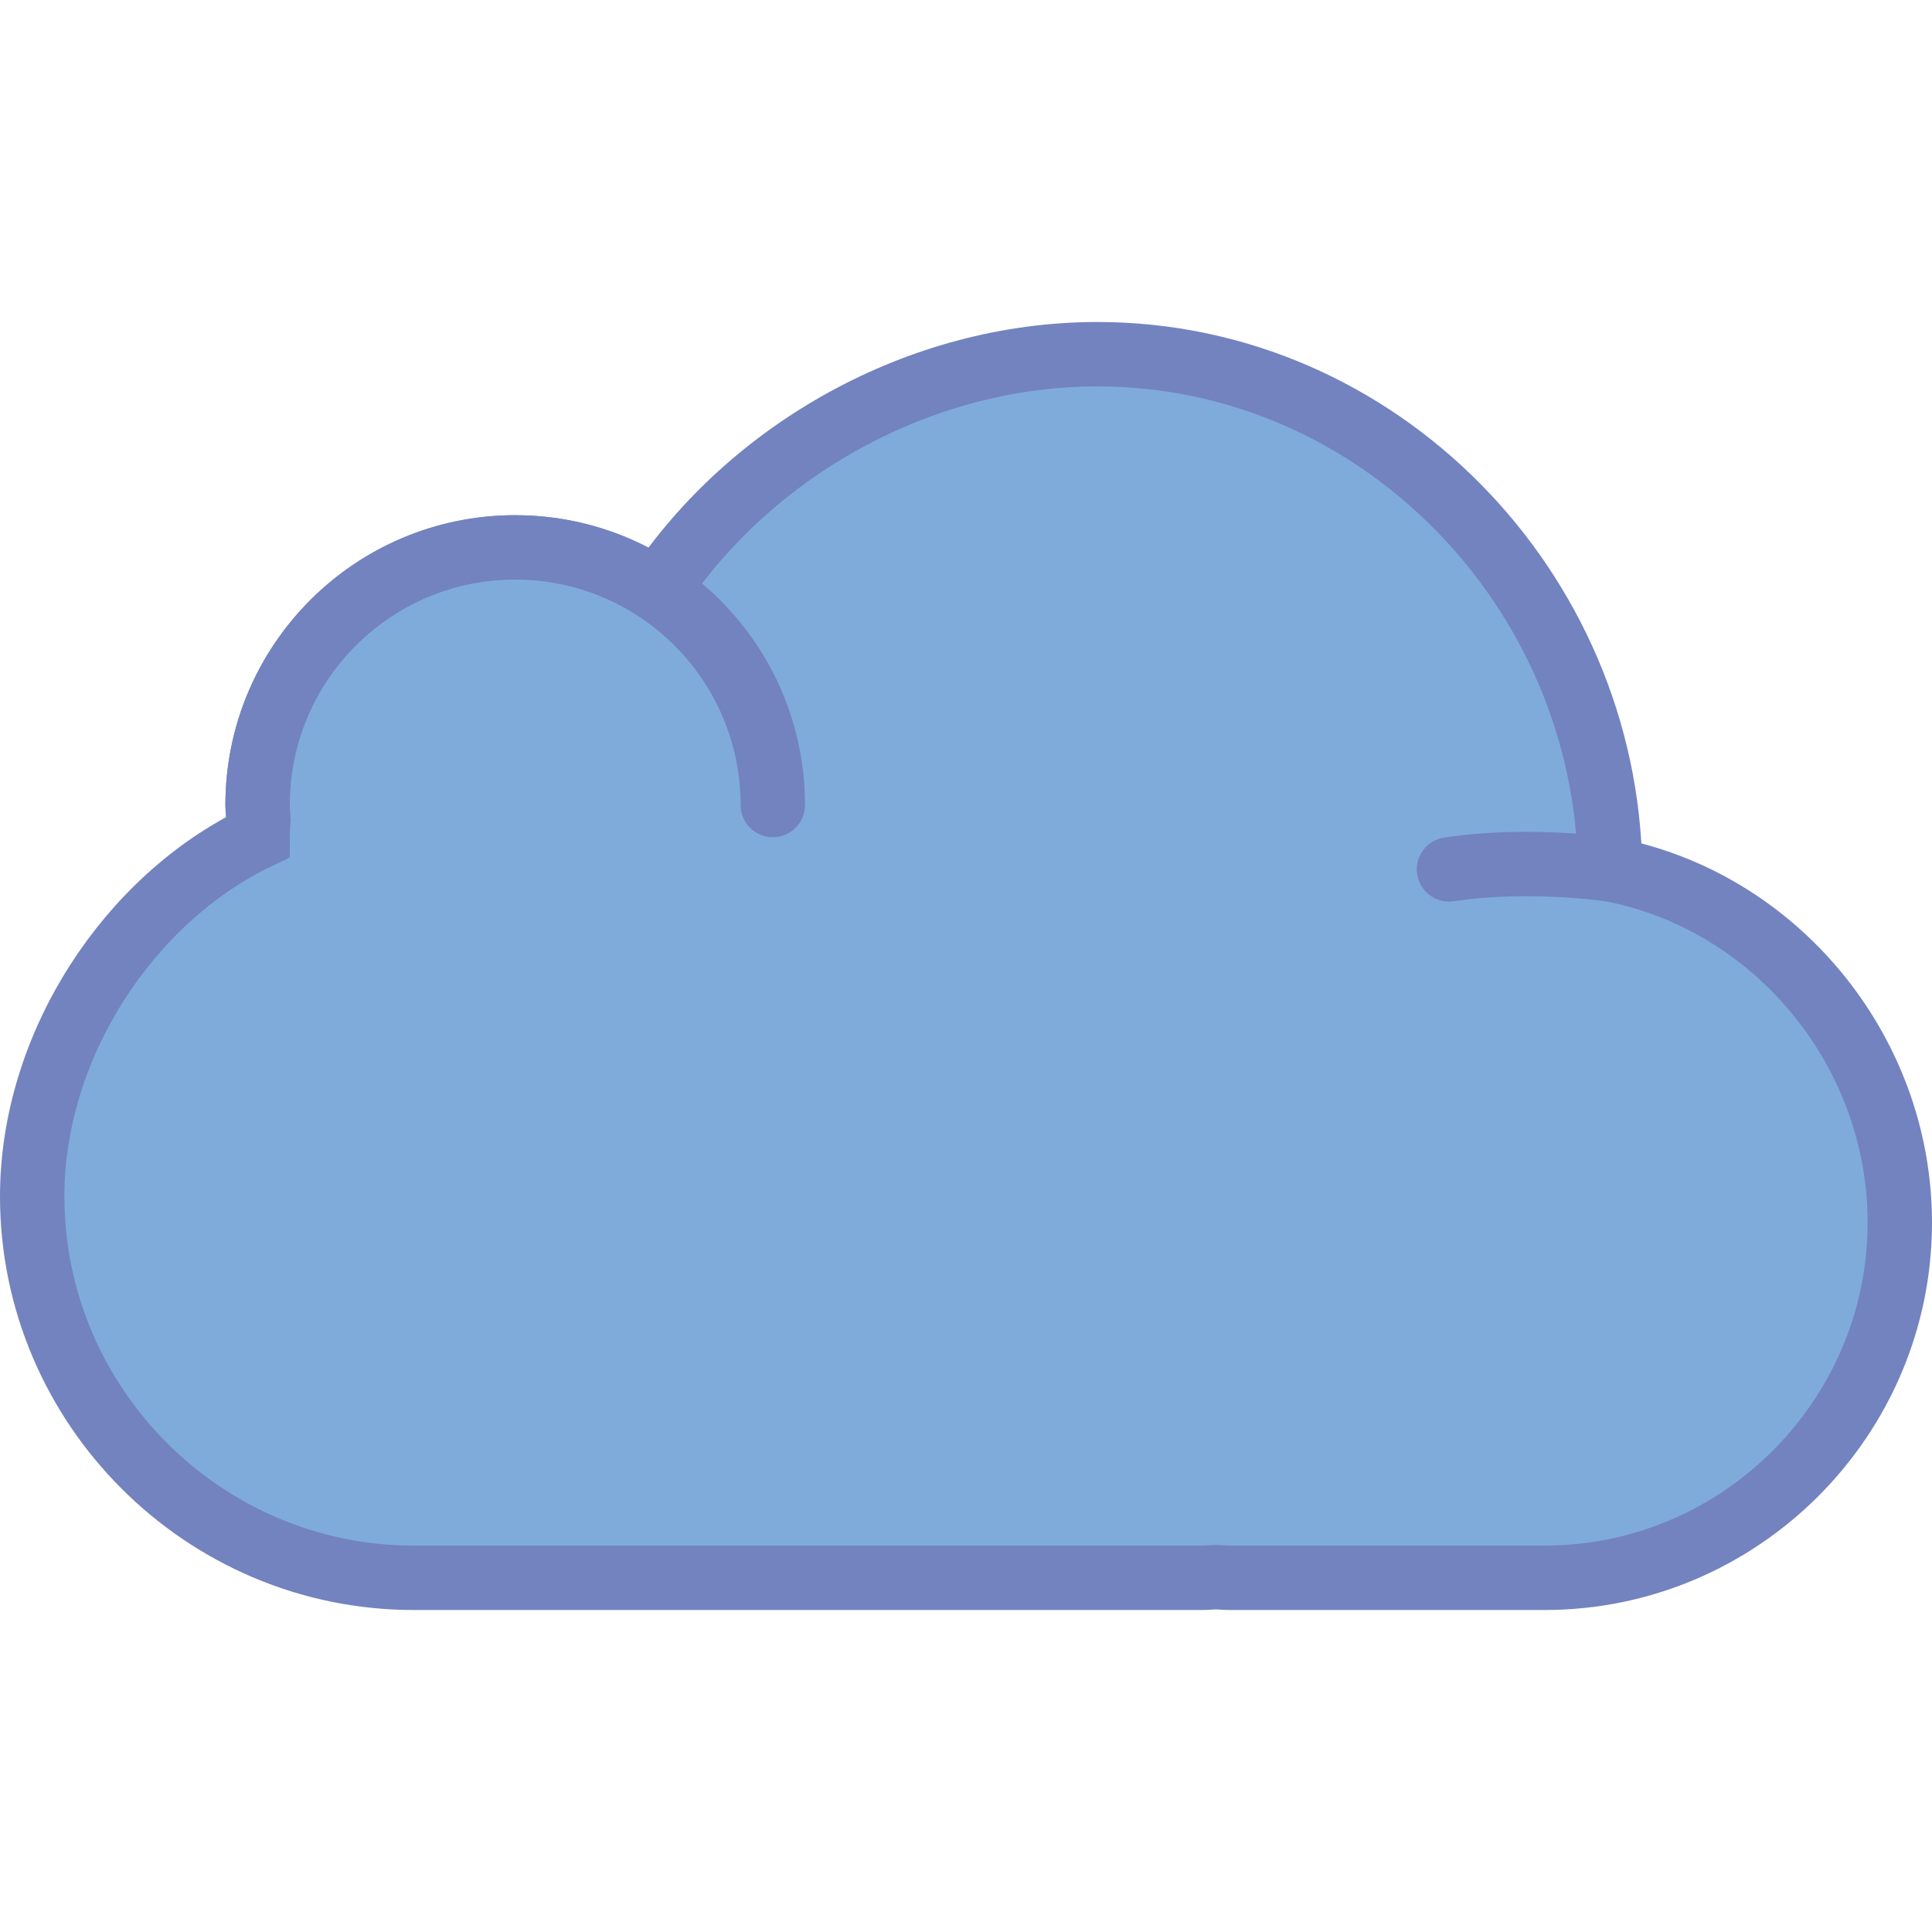
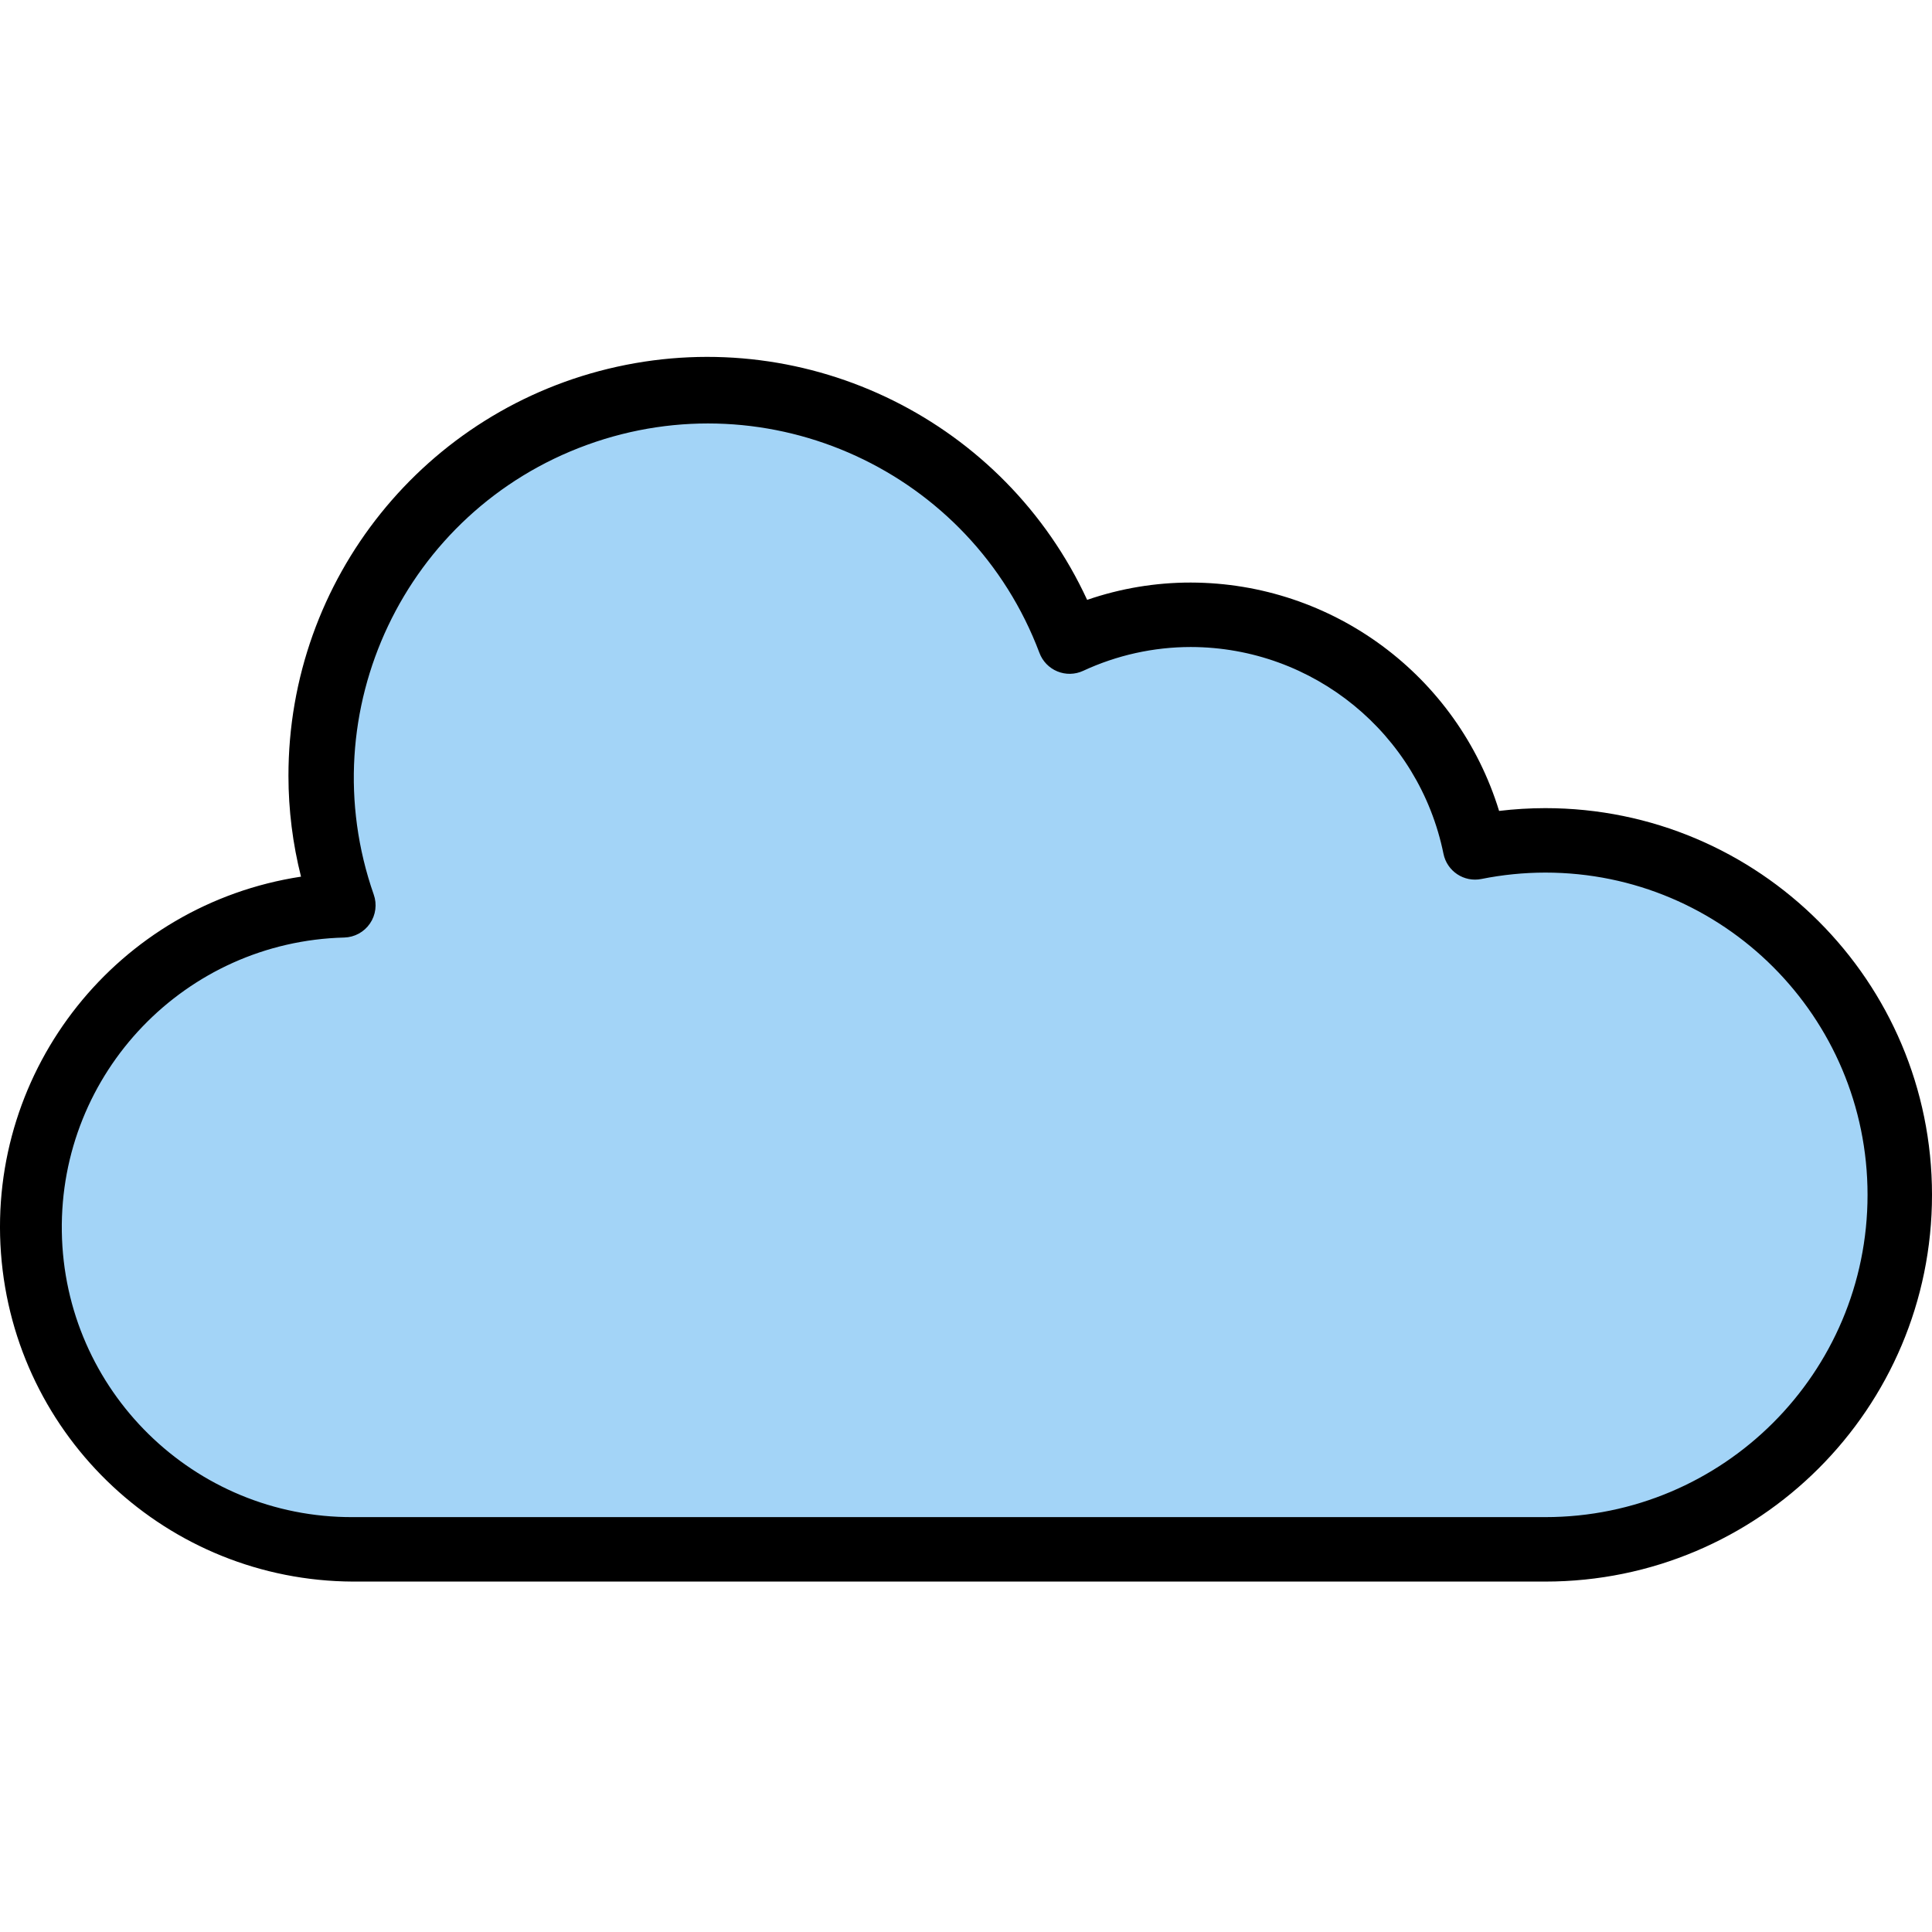
- <svg xmlns="http://www.w3.org/2000/svg" version="1.1" id="Capa_1" x="0px" y="0px" viewBox="0 0 60 60" style="enable-background:new 0 0 60 60;" xml:space="preserve">
-   <path style="fill:#7FABDA;stroke:#7383BF;stroke-width:2;stroke-linecap:round;stroke-miterlimit:10;" d="M50.003,27  c-0.115-8.699-7.193-16-15.919-16c-5.559,0-10.779,3.005-13.661,7.336C19.157,17.493,17.636,17,16,17c-4.418,0-8,3.582-8,8  c0,0.153,0.014,0.302,0.023,0.454C8.013,25.636,8,25.82,8,26c-3.988,1.912-7,6.457-7,11.155C1,43.67,6.33,49,12.845,49h24.507  c0.138,0,0.272-0.016,0.408-0.021C37.897,48.984,38.031,49,38.169,49h9.803C54.037,49,59,44.037,59,37.972  C59,32.601,55.106,27.961,50.003,27z" />
-   <path style="fill:#7FABDA;stroke:#7383BF;stroke-width:2;stroke-linecap:round;stroke-miterlimit:10;" d="M50.003,27  c0,0-2.535-0.375-5.003,0" />
-   <path style="fill:#7FABDA;stroke:#7383BF;stroke-width:2;stroke-linecap:round;stroke-miterlimit:10;" d="M8,25c0-4.418,3.582-8,8-8  s8,3.582,8,8" />
-   <g>
- </g>
-   <g>
- </g>
-   <g>
- </g>
-   <g>
- </g>
-   <g>
- </g>
-   <g>
- </g>
-   <g>
- </g>
-   <g>
- </g>
-   <g>
- </g>
-   <g>
- </g>
-   <g>
- </g>
-   <g>
- </g>
-   <g>
- </g>
-   <g>
- </g>
-   <g>
- </g>
+ <svg xmlns="http://www.w3.org/2000/svg" height="479pt" viewBox="0 -88 479.605 479" width="479pt">
+   <path d="m383.605 120.312c-5.852.004-11.688.586-17.426 1.746-4.324-21.582-18.305-39.992-37.93-49.957-19.629-9.965-42.742-10.387-62.719-1.141-18.078-49.793-73.102-75.508-122.898-57.426-49.797 18.078-75.508 73.102-57.43 122.898-43.621 1.379-78.078 37.48-77.422 81.121.652 43.637 36.18 78.691 79.824 78.758h296c48.602 0 88-39.398 88-88 0-48.598-39.398-88-88-88zm0 0" fill="#a3d4f7" />
+   <path d="m383.605 112.312c-3.832.004-7.66.234-11.465.691-10.328-33.633-41.355-56.617-76.535-56.691-8.758-.008-17.453 1.445-25.73 4.297-20.488-44.301-69.043-68.379-116.707-57.871-47.668 10.508-81.598 52.766-81.562 101.574.004 8.434 1.055 16.836 3.117 25.008-45.414 6.934-77.859 47.637-74.484 93.453 3.371 45.82 41.426 81.336 87.367 81.539h296c53.02 0 96-42.98 96-96s-42.98-96-96-96zm0 176h-296c-39.441.172-71.668-31.441-72.258-70.879-.586-39.438 30.684-71.996 70.113-73 2.559-.07 4.93-1.363 6.375-3.477 1.449-2.113 1.797-4.789.938-7.203-15.879-45.441 7.742-95.203 52.988-111.633 45.246-16.43 95.293 6.59 112.266 51.633.777 2.09 2.387 3.758 4.445 4.609 2.062.852 4.379.805 6.402-.129 8.375-3.895 17.496-5.914 26.73-5.922 30.438.055 56.648 21.496 62.727 51.32.871 4.336 5.094 7.141 9.426 6.266 5.215-1.047 10.523-1.578 15.848-1.586 44.184 0 80 35.82 80 80 0 44.184-35.816 80-80 80zm0 0" />
</svg>
